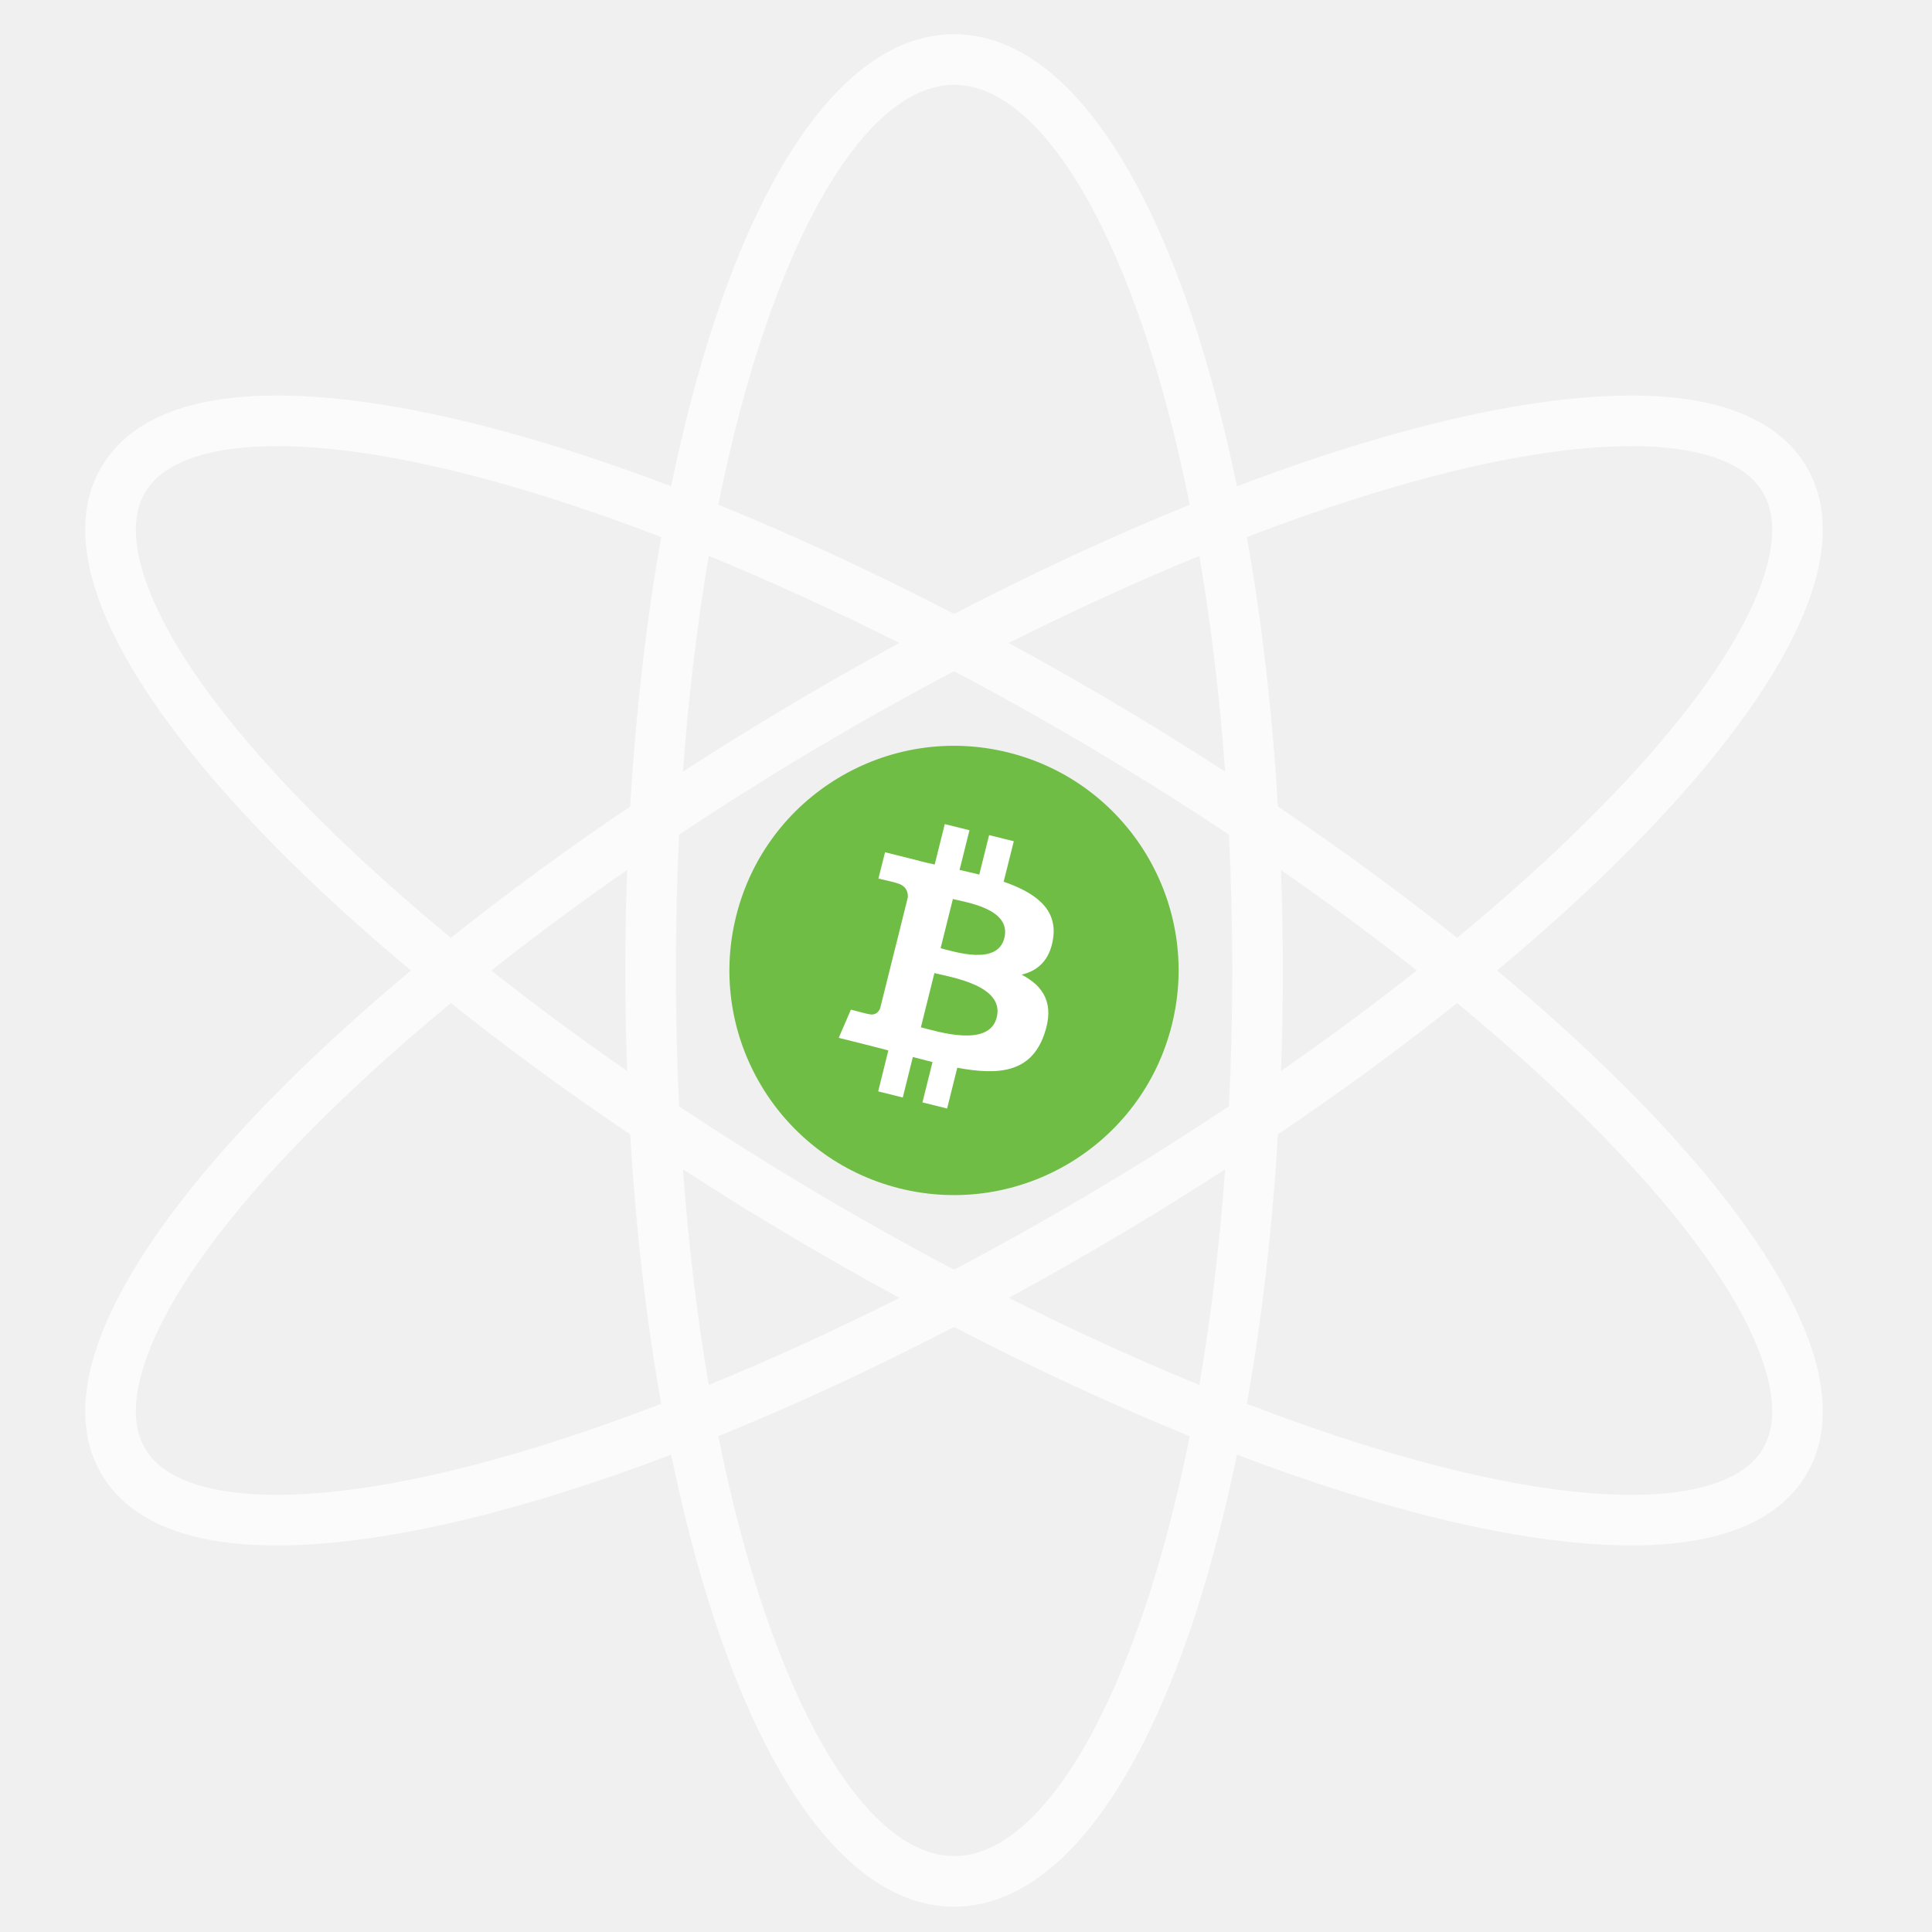
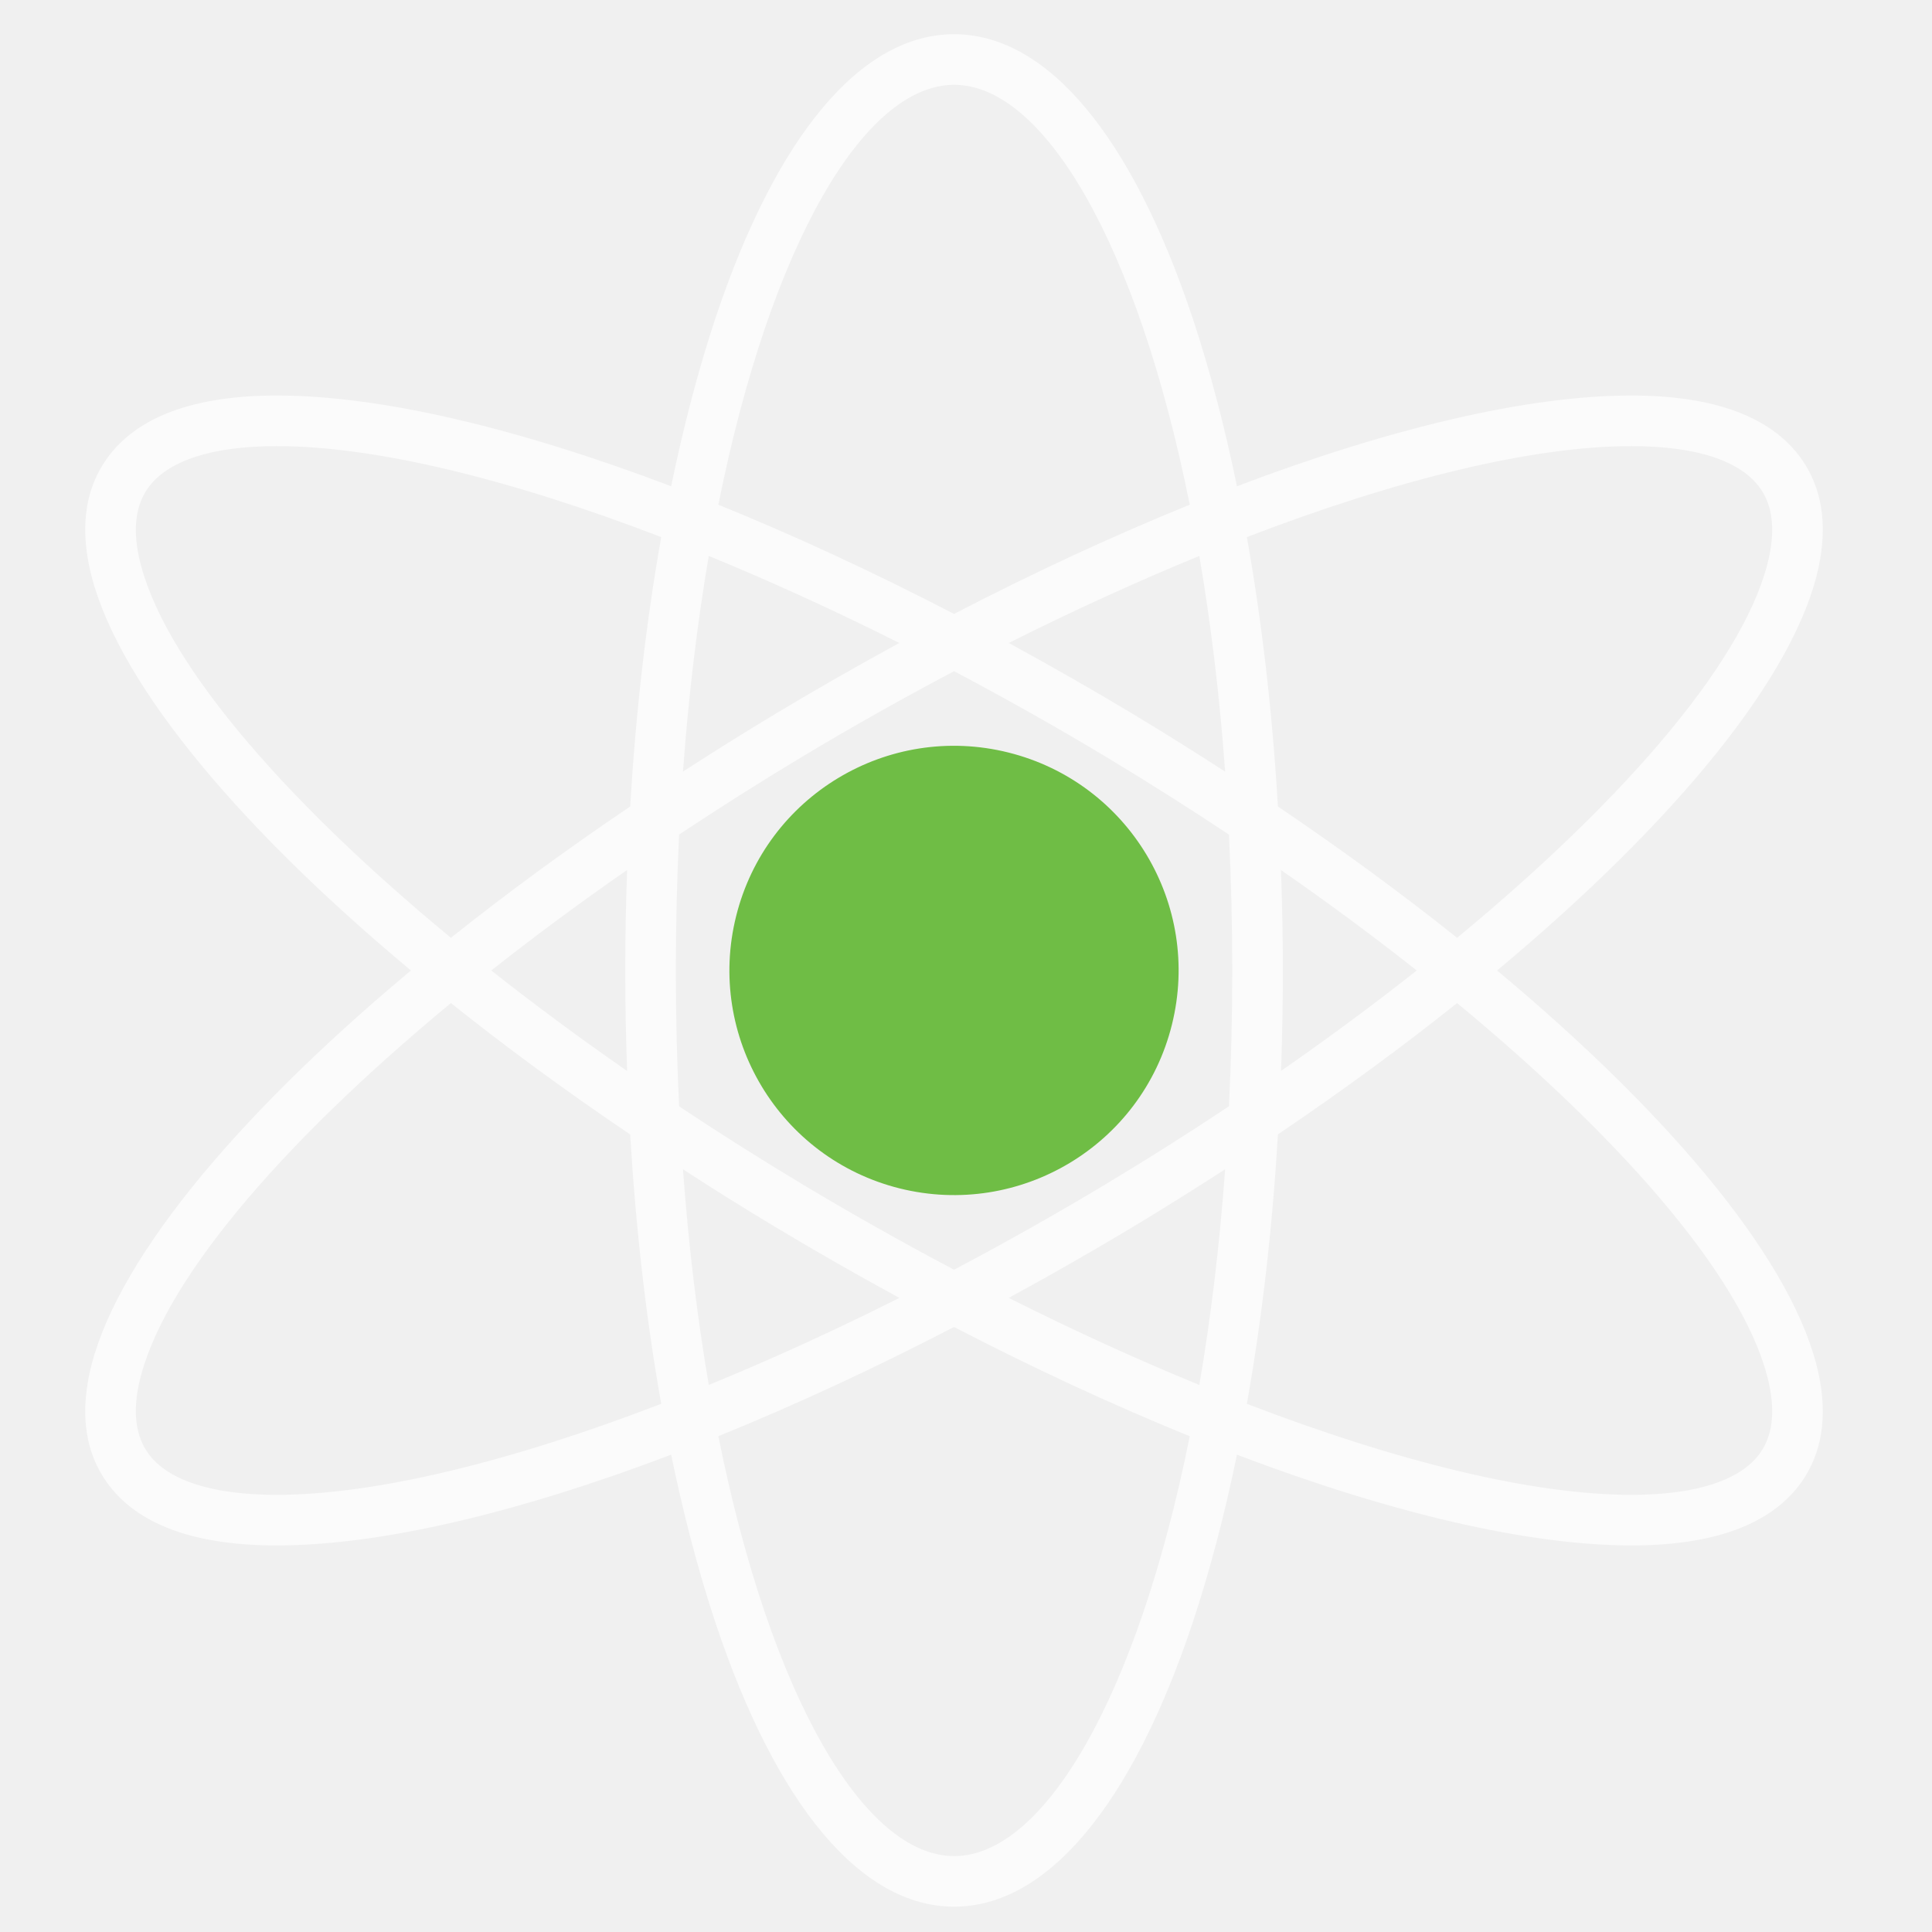
- <svg xmlns="http://www.w3.org/2000/svg" xmlns:xlink="http://www.w3.org/1999/xlink" viewBox="6 6 96 96">
-   <defs>
-     <filter id="filter-remove-color" x="0%" y="0%" width="100%" height="100%">
-       <feColorMatrix color-interpolation-filters="sRGB" values="0 0 0 0 1 0 0 0 0 1 0 0 0 0 1 0 0 0 1 0" />
-     </filter>
-     <mask id="mask-0">
-       <g filter="url(#filter-remove-color)">
-         <rect x="-10.8" y="-10.8" width="129.6" height="129.6" fill="rgb(0%, 0%, 0%)" fill-opacity="0.7" />
-       </g>
-     </mask>
-     <clipPath id="clip-0">
-       <path clip-rule="nonzero" d="M 0.234 0.699 L 86.574 0.699 L 86.574 93.742 L 0.234 93.742 Z M 0.234 0.699 " />
-     </clipPath>
-     <clipPath id="clip-1">
-       <rect x="0" y="0" width="87" height="94" />
-     </clipPath>
-     <g id="source-5" clip-path="url(#clip-1)">
-       <g clip-path="url(#clip-0)">
-         <path fill-rule="nonzero" fill="rgb(100%, 100%, 100%)" fill-opacity="1" d="M 83.469 71.184 C 82.5 72.555 80.285 73.277 77.062 73.277 L 77.059 73.277 C 72.172 73.277 65.465 71.641 57.957 68.754 C 58.703 64.574 59.223 60.062 59.5 55.367 C 62.684 53.215 65.668 51.027 68.402 48.844 C 77.055 55.992 82.883 62.934 83.91 67.805 C 84.207 69.211 84.059 70.344 83.469 71.184 M 43.41 91.227 C 38.961 91.227 34.309 83.379 31.695 70.363 C 35.465 68.836 39.398 67.016 43.406 64.938 C 47.41 67.016 51.352 68.836 55.117 70.367 C 52.504 83.379 47.855 91.227 43.41 91.227 M 9.75 73.277 C 6.527 73.277 4.309 72.555 3.344 71.188 C 2.754 70.344 2.602 69.207 2.898 67.805 C 3.93 62.93 9.754 55.992 18.406 48.844 C 21.145 51.031 24.125 53.219 27.312 55.371 C 27.594 60.066 28.109 64.574 28.855 68.754 C 21.348 71.641 14.637 73.277 9.75 73.277 M 2.898 26.641 C 2.602 25.238 2.754 24.102 3.344 23.266 C 4.309 21.895 6.527 21.168 9.758 21.168 C 14.641 21.168 21.352 22.805 28.855 25.688 C 28.109 29.871 27.594 34.379 27.312 39.074 C 24.125 41.223 21.145 43.414 18.406 45.598 C 9.754 38.453 3.93 31.516 2.898 26.641 M 43.41 3.215 C 47.855 3.215 52.504 11.062 55.117 24.078 C 51.352 25.605 47.414 27.426 43.406 29.504 C 39.398 27.426 35.461 25.605 31.695 24.078 C 34.309 11.066 38.961 3.215 43.41 3.215 M 59.652 42.234 C 62.031 43.883 64.285 45.555 66.395 47.223 C 64.285 48.891 62.031 50.559 59.656 52.211 C 59.711 50.566 59.746 48.902 59.746 47.223 C 59.746 45.543 59.711 43.879 59.652 42.234 M 46.125 30.949 C 49.352 29.332 52.527 27.883 55.594 26.625 C 56.156 29.918 56.598 33.5 56.875 37.34 C 55.379 36.371 53.852 35.414 52.281 34.469 C 50.227 33.234 48.168 32.062 46.125 30.949 M 29.938 37.336 C 30.219 33.5 30.656 29.918 31.219 26.625 C 34.285 27.883 37.461 29.332 40.684 30.949 C 38.641 32.062 36.586 33.234 34.531 34.469 C 32.961 35.414 31.43 36.371 29.938 37.336 M 27.16 52.215 C 24.781 50.562 22.523 48.891 20.414 47.223 C 22.523 45.555 24.781 43.883 27.16 42.23 C 27.102 43.879 27.066 45.543 27.066 47.223 C 27.066 48.902 27.102 50.566 27.16 52.215 M 40.688 63.492 C 37.461 65.113 34.285 66.562 31.219 67.816 C 30.656 64.523 30.215 60.941 29.938 57.105 C 31.43 58.074 32.961 59.031 34.531 59.973 C 36.586 61.207 38.641 62.379 40.688 63.492 M 56.875 57.102 C 56.598 60.941 56.156 64.523 55.594 67.816 C 52.527 66.562 49.352 65.113 46.125 63.492 C 48.168 62.379 50.227 61.207 52.281 59.973 C 53.852 59.027 55.379 58.07 56.875 57.102 M 50.984 57.816 C 48.461 59.332 45.926 60.758 43.406 62.09 C 40.887 60.758 38.348 59.332 35.824 57.816 C 33.734 56.562 31.707 55.277 29.746 53.973 C 29.641 51.793 29.582 49.543 29.582 47.223 C 29.582 44.902 29.641 42.652 29.746 40.469 C 31.707 39.168 33.734 37.879 35.824 36.625 C 38.348 35.109 40.887 33.684 43.406 32.352 C 45.926 33.684 48.461 35.109 50.984 36.625 C 53.074 37.883 55.105 39.168 57.066 40.473 C 57.172 42.652 57.23 44.902 57.23 47.223 C 57.23 49.543 57.172 51.789 57.066 53.969 C 55.105 55.273 53.074 56.562 50.984 57.816 M 77.055 21.168 C 80.281 21.168 82.5 21.895 83.465 23.266 C 84.059 24.102 84.207 25.238 83.91 26.641 C 82.883 31.512 77.055 38.453 68.402 45.598 C 65.668 43.414 62.684 41.227 59.5 39.074 C 59.223 34.379 58.703 29.871 57.957 25.688 C 65.461 22.805 72.172 21.168 77.055 21.168 M 70.391 47.223 C 79.316 39.777 85.242 32.516 86.371 27.16 C 86.816 25.047 86.531 23.25 85.523 21.816 C 84.043 19.719 81.195 18.652 77.055 18.652 C 71.91 18.652 65.09 20.266 57.465 23.16 C 56.848 20.172 56.113 17.371 55.266 14.816 C 52.23 5.715 48.02 0.699 43.41 0.699 C 38.793 0.699 34.582 5.715 31.547 14.816 C 30.699 17.371 29.965 20.172 29.348 23.16 C 21.723 20.266 14.902 18.652 9.758 18.652 C 5.617 18.652 2.766 19.719 1.289 21.816 C 0.277 23.25 -0.008 25.047 0.438 27.16 C 1.57 32.52 7.492 39.777 16.418 47.223 C 7.496 54.668 1.57 61.93 0.438 67.285 C -0.008 69.402 0.277 71.199 1.289 72.633 C 2.766 74.73 5.613 75.793 9.75 75.793 C 14.898 75.793 21.723 74.18 29.348 71.285 C 29.965 74.273 30.699 77.074 31.547 79.625 C 34.582 88.73 38.793 93.742 43.41 93.742 C 48.02 93.742 52.23 88.73 55.266 79.625 C 56.113 77.074 56.848 74.273 57.465 71.285 C 65.09 74.18 71.91 75.789 77.059 75.793 L 77.062 75.793 C 81.195 75.793 84.043 74.73 85.523 72.633 C 86.531 71.199 86.816 69.402 86.371 67.289 C 85.238 61.93 79.316 54.668 70.391 47.223 " />
-       </g>
-     </g>
-   </defs>
-   <g mask="url(#mask-0)">
-     <use xlink:href="#source-5" transform="matrix(1, 0, 0, 1, 10, 7)" />
-   </g>
-   <path fill-rule="nonzero" fill="#6fbd45" fill-opacity="1" d="M 64.23 56.922 C 62.742 62.902 56.684 66.539 50.703 65.051 C 44.727 63.559 41.086 57.5 42.578 51.523 C 44.066 45.539 50.125 41.902 56.102 43.391 C 62.086 44.883 65.723 50.941 64.23 56.922 " />
-   <path fill-rule="nonzero" fill="rgb(100%, 100%, 100%)" fill-opacity="1" d="M 55.906 52.609 C 55.562 53.992 53.43 53.289 52.738 53.117 L 53.348 50.672 C 54.039 50.844 56.266 51.164 55.906 52.609 M 55.527 56.555 C 55.148 58.074 52.59 57.254 51.758 57.047 L 52.43 54.352 C 53.262 54.559 55.926 54.969 55.527 56.555 M 58.328 52.633 C 58.551 51.145 57.418 50.348 55.871 49.812 L 56.375 47.801 L 55.148 47.496 L 54.66 49.457 C 54.34 49.375 54.008 49.301 53.68 49.227 L 54.172 47.254 L 52.945 46.949 L 52.445 48.957 C 52.18 48.898 51.918 48.84 51.664 48.777 L 51.664 48.77 L 49.977 48.348 L 49.648 49.656 C 49.648 49.656 50.559 49.863 50.539 49.875 C 51.035 50 51.125 50.328 51.109 50.59 L 50.539 52.883 C 50.57 52.891 50.617 52.902 50.664 52.922 C 50.625 52.91 50.582 52.902 50.535 52.891 L 49.734 56.102 C 49.676 56.25 49.52 56.477 49.176 56.391 C 49.188 56.41 48.281 56.168 48.281 56.168 L 47.676 57.57 L 49.27 57.969 C 49.566 58.043 49.855 58.121 50.141 58.195 L 49.637 60.23 L 50.859 60.535 L 51.359 58.523 C 51.695 58.609 52.02 58.695 52.336 58.773 L 51.836 60.777 L 53.062 61.082 L 53.566 59.055 C 55.656 59.445 57.227 59.289 57.887 57.398 C 58.422 55.879 57.859 55 56.762 54.43 C 57.562 54.242 58.168 53.719 58.328 52.633 " />
+ <svg xmlns="http://www.w3.org/2000/svg" viewBox="6 6 96 96">
+   <path transform="translate(10 7)" fill="#fff" fill-opacity="0.7" fill-rule="nonzero" d="M 83.469 71.184 C 82.5 72.555 80.285 73.277 77.062 73.277 L 77.059 73.277 C 72.172 73.277 65.465 71.641 57.957 68.754 C 58.703 64.574 59.223 60.062 59.5 55.367 C 62.684 53.215 65.668 51.027 68.402 48.844 C 77.055 55.992 82.883 62.934 83.91 67.805 C 84.207 69.211 84.059 70.344 83.469 71.184 M 43.41 91.227 C 38.961 91.227 34.309 83.379 31.695 70.363 C 35.465 68.836 39.398 67.016 43.406 64.938 C 47.41 67.016 51.352 68.836 55.117 70.367 C 52.504 83.379 47.855 91.227 43.41 91.227 M 9.75 73.277 C 6.527 73.277 4.309 72.555 3.344 71.188 C 2.754 70.344 2.602 69.207 2.898 67.805 C 3.93 62.93 9.754 55.992 18.406 48.844 C 21.145 51.031 24.125 53.219 27.312 55.371 C 27.594 60.066 28.109 64.574 28.855 68.754 C 21.348 71.641 14.637 73.277 9.75 73.277 M 2.898 26.641 C 2.602 25.238 2.754 24.102 3.344 23.266 C 4.309 21.895 6.527 21.168 9.758 21.168 C 14.641 21.168 21.352 22.805 28.855 25.688 C 28.109 29.871 27.594 34.379 27.312 39.074 C 24.125 41.223 21.145 43.414 18.406 45.598 C 9.754 38.453 3.93 31.516 2.898 26.641 M 43.41 3.215 C 47.855 3.215 52.504 11.062 55.117 24.078 C 51.352 25.605 47.414 27.426 43.406 29.504 C 39.398 27.426 35.461 25.605 31.695 24.078 C 34.309 11.066 38.961 3.215 43.41 3.215 M 59.652 42.234 C 62.031 43.883 64.285 45.555 66.395 47.223 C 64.285 48.891 62.031 50.559 59.656 52.211 C 59.711 50.566 59.746 48.902 59.746 47.223 C 59.746 45.543 59.711 43.879 59.652 42.234 M 46.125 30.949 C 49.352 29.332 52.527 27.883 55.594 26.625 C 56.156 29.918 56.598 33.5 56.875 37.34 C 55.379 36.371 53.852 35.414 52.281 34.469 C 50.227 33.234 48.168 32.062 46.125 30.949 M 29.938 37.336 C 30.219 33.5 30.656 29.918 31.219 26.625 C 34.285 27.883 37.461 29.332 40.684 30.949 C 38.641 32.062 36.586 33.234 34.531 34.469 C 32.961 35.414 31.43 36.371 29.938 37.336 M 27.16 52.215 C 24.781 50.562 22.523 48.891 20.414 47.223 C 22.523 45.555 24.781 43.883 27.16 42.23 C 27.102 43.879 27.066 45.543 27.066 47.223 C 27.066 48.902 27.102 50.566 27.16 52.215 M 40.688 63.492 C 37.461 65.113 34.285 66.562 31.219 67.816 C 30.656 64.523 30.215 60.941 29.938 57.105 C 31.43 58.074 32.961 59.031 34.531 59.973 C 36.586 61.207 38.641 62.379 40.688 63.492 M 56.875 57.102 C 56.598 60.941 56.156 64.523 55.594 67.816 C 52.527 66.562 49.352 65.113 46.125 63.492 C 48.168 62.379 50.227 61.207 52.281 59.973 C 53.852 59.027 55.379 58.07 56.875 57.102 M 50.984 57.816 C 48.461 59.332 45.926 60.758 43.406 62.09 C 40.887 60.758 38.348 59.332 35.824 57.816 C 33.734 56.562 31.707 55.277 29.746 53.973 C 29.641 51.793 29.582 49.543 29.582 47.223 C 29.582 44.902 29.641 42.652 29.746 40.469 C 31.707 39.168 33.734 37.879 35.824 36.625 C 38.348 35.109 40.887 33.684 43.406 32.352 C 45.926 33.684 48.461 35.109 50.984 36.625 C 53.074 37.883 55.105 39.168 57.066 40.473 C 57.172 42.652 57.23 44.902 57.23 47.223 C 57.23 49.543 57.172 51.789 57.066 53.969 C 55.105 55.273 53.074 56.562 50.984 57.816 M 77.055 21.168 C 80.281 21.168 82.5 21.895 83.465 23.266 C 84.059 24.102 84.207 25.238 83.91 26.641 C 82.883 31.512 77.055 38.453 68.402 45.598 C 65.668 43.414 62.684 41.227 59.5 39.074 C 59.223 34.379 58.703 29.871 57.957 25.688 C 65.461 22.805 72.172 21.168 77.055 21.168 M 70.391 47.223 C 79.316 39.777 85.242 32.516 86.371 27.16 C 86.816 25.047 86.531 23.25 85.523 21.816 C 84.043 19.719 81.195 18.652 77.055 18.652 C 71.91 18.652 65.09 20.266 57.465 23.16 C 56.848 20.172 56.113 17.371 55.266 14.816 C 52.23 5.715 48.02 0.699 43.41 0.699 C 38.793 0.699 34.582 5.715 31.547 14.816 C 30.699 17.371 29.965 20.172 29.348 23.16 C 21.723 20.266 14.902 18.652 9.758 18.652 C 5.617 18.652 2.766 19.719 1.289 21.816 C 0.277 23.25 -0.008 25.047 0.438 27.16 C 1.57 32.52 7.492 39.777 16.418 47.223 C 7.496 54.668 1.57 61.93 0.438 67.285 C -0.008 69.402 0.277 71.199 1.289 72.633 C 2.766 74.73 5.613 75.793 9.75 75.793 C 14.898 75.793 21.723 74.18 29.348 71.285 C 29.965 74.273 30.699 77.074 31.547 79.625 C 34.582 88.73 38.793 93.742 43.41 93.742 C 48.02 93.742 52.23 88.73 55.266 79.625 C 56.113 77.074 56.848 74.273 57.465 71.285 C 65.09 74.18 71.91 75.789 77.059 75.793 L 77.062 75.793 C 81.195 75.793 84.043 74.73 85.523 72.633 C 86.531 71.199 86.816 69.402 86.371 67.289 C 85.238 61.93 79.316 54.668 70.391 47.223 " />
+   <path fill="#6fbd45" d="M 64.23 56.922 C 62.742 62.902 56.684 66.539 50.703 65.051 C 44.727 63.559 41.086 57.5 42.578 51.523 C 44.066 45.539 50.125 41.902 56.102 43.391 C 62.086 44.883 65.723 50.941 64.23 56.922 " />
</svg>
